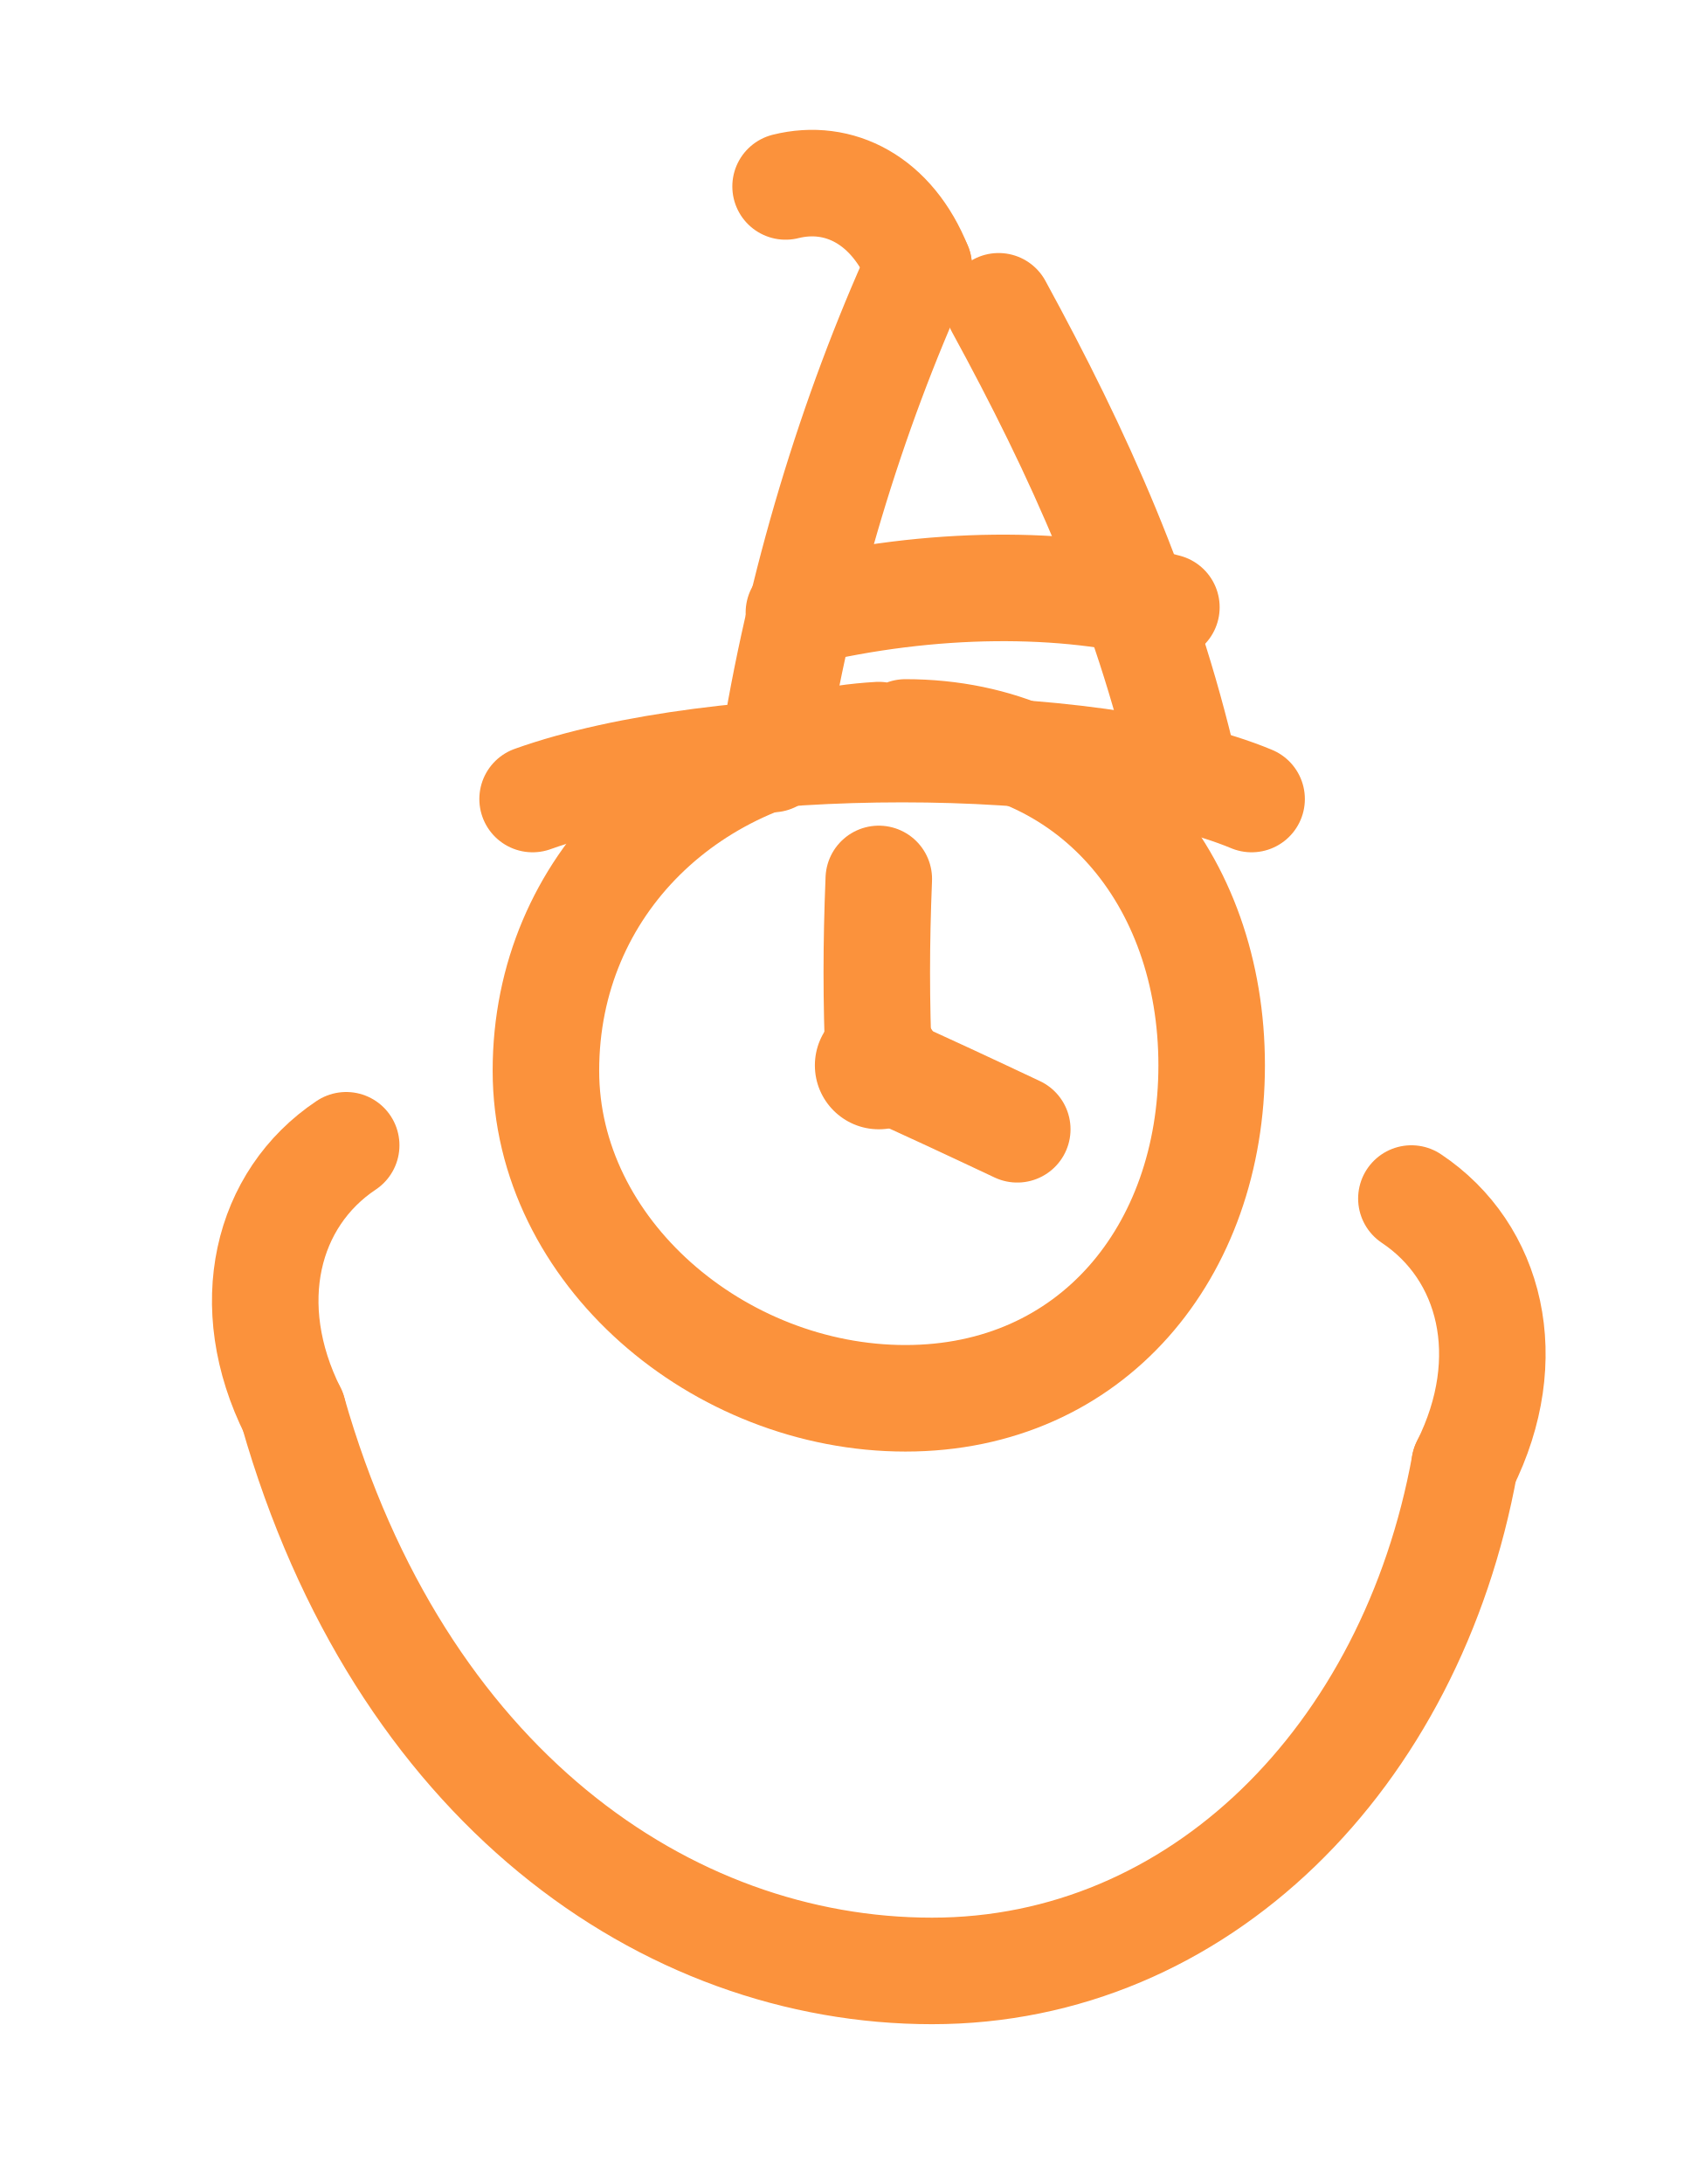
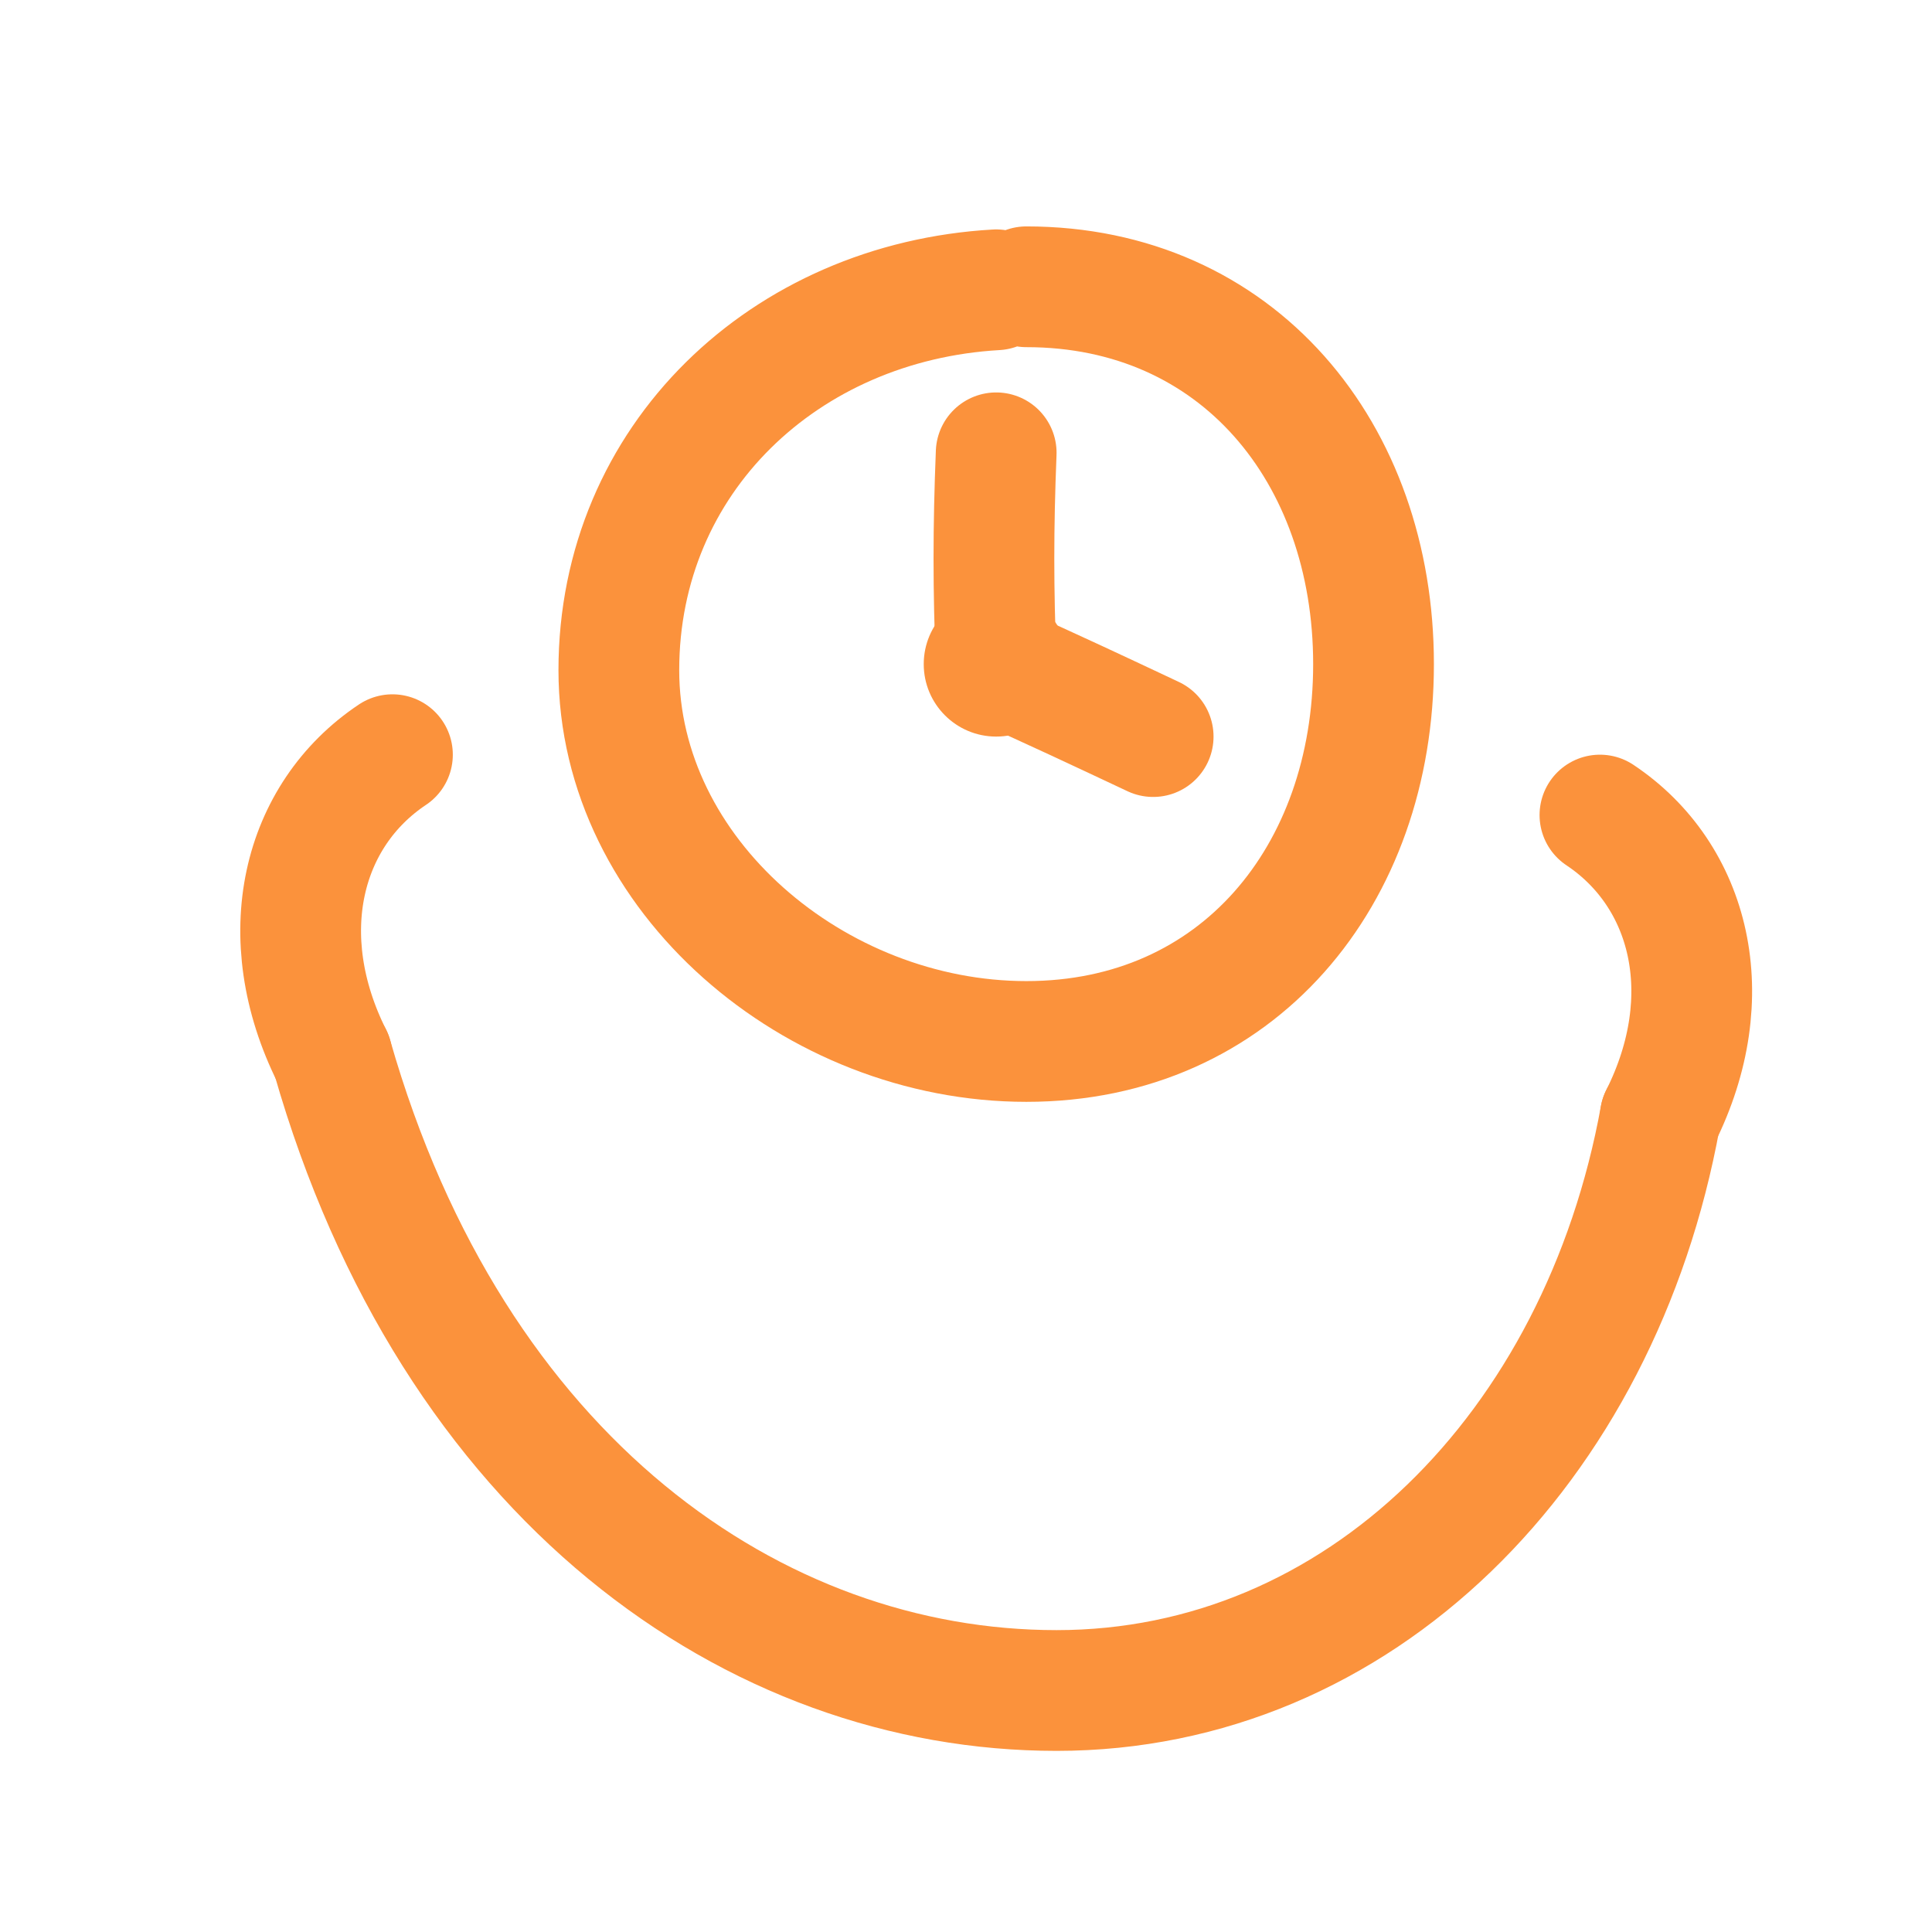
- <svg xmlns="http://www.w3.org/2000/svg" viewBox="0 -18 64 82" fill="none" stroke="#fb923c" stroke-width="4" stroke-linecap="round" stroke-linejoin="round">
+ <svg xmlns="http://www.w3.org/2000/svg" viewBox="0 0 64 64" fill="none" stroke="#fb923c" stroke-width="4" stroke-linecap="round" stroke-linejoin="round">
  <path d="M 34 9.5 C 41 9.5 45.5 15 45.5 22 C 45.5 29 41 34.5 34 34.5 C 27 34.5 20.5 29 20.5 22.2 C 20.5 15.2 26 10 33 9.6" />
-   <path d="M 20 12 C 27 9.5 41 9.5 47 12" />
-   <path d="M 29 10.5 C 30 4 32 -2.5 34.5 -8" />
-   <path d="M 44.5 11 C 43 4.5 40.5 -1 37.5 -6.5" />
-   <path d="M 34.5 -8 C 33.5 -10.5 31.5 -11.5 29.5 -11" />
-   <path d="M 30 5 C 35 3.8 40 3.8 43.8 4.8" />
  <path d="M 33 22 C 32.9 19.5 32.9 17.5 33 15" />
  <path d="M 33 22 C 34.8 22.8 36.5 23.6 38.2 24.4" />
  <circle cx="33" cy="22" r="2.4" fill="#fb923c" stroke="none" />
  <path d="M 11 35 C 15 49 25 56 35 56 C 45 56 53 48 55 37" />
  <path d="M 11 35 C 9 31 10 27 13 25" />
  <path d="M 55 37 C 57 33 56 29 53 27" />
</svg>
